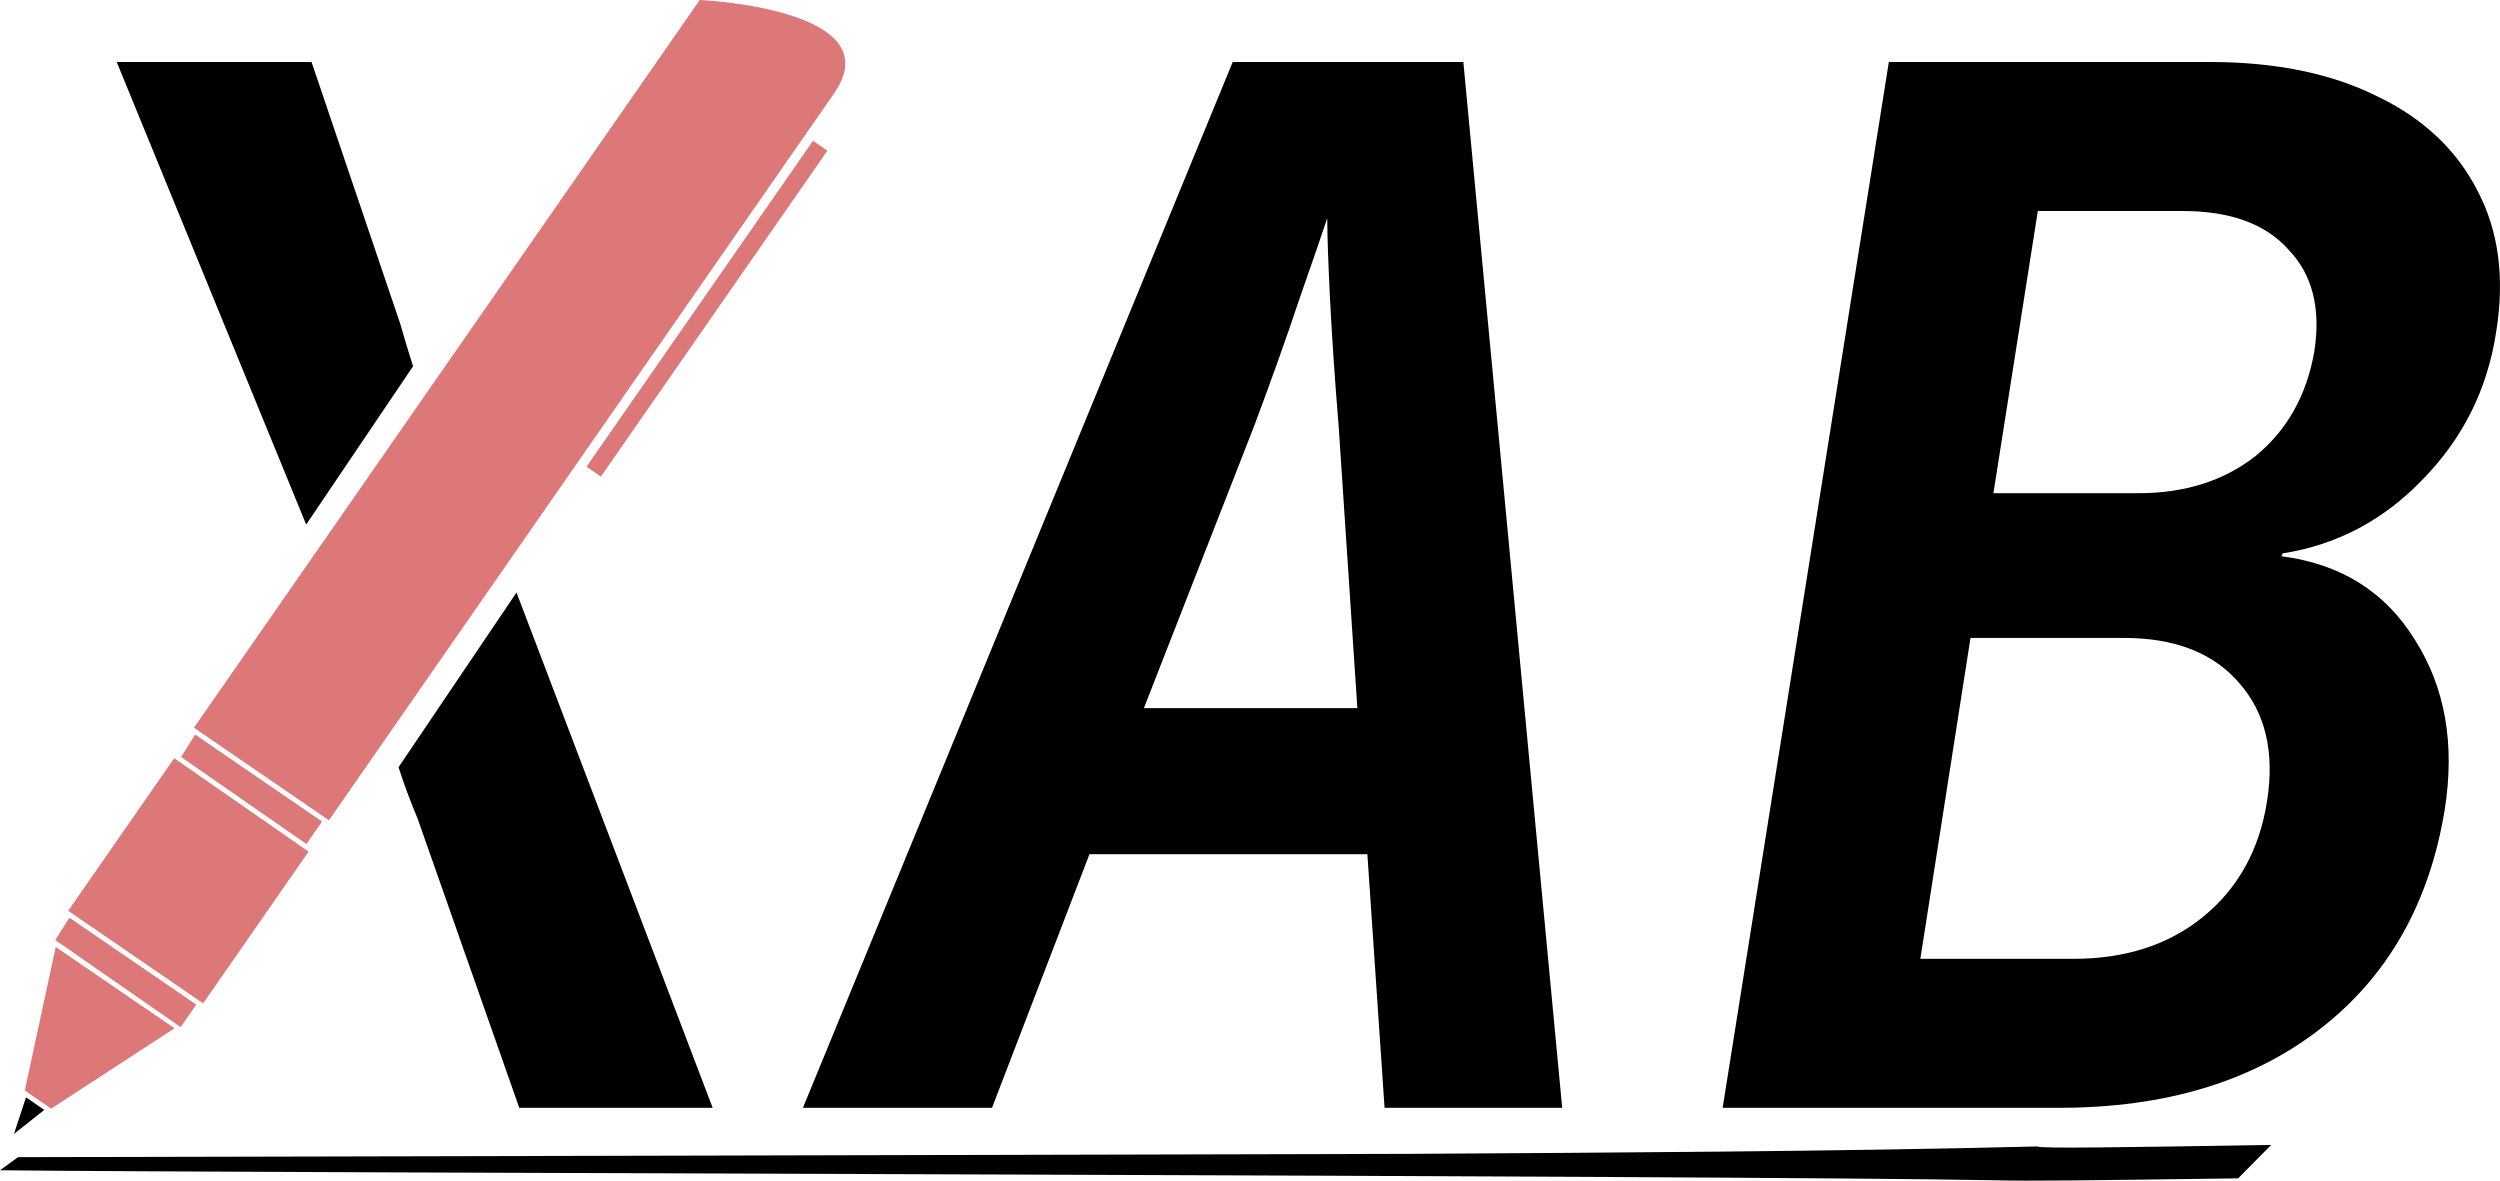
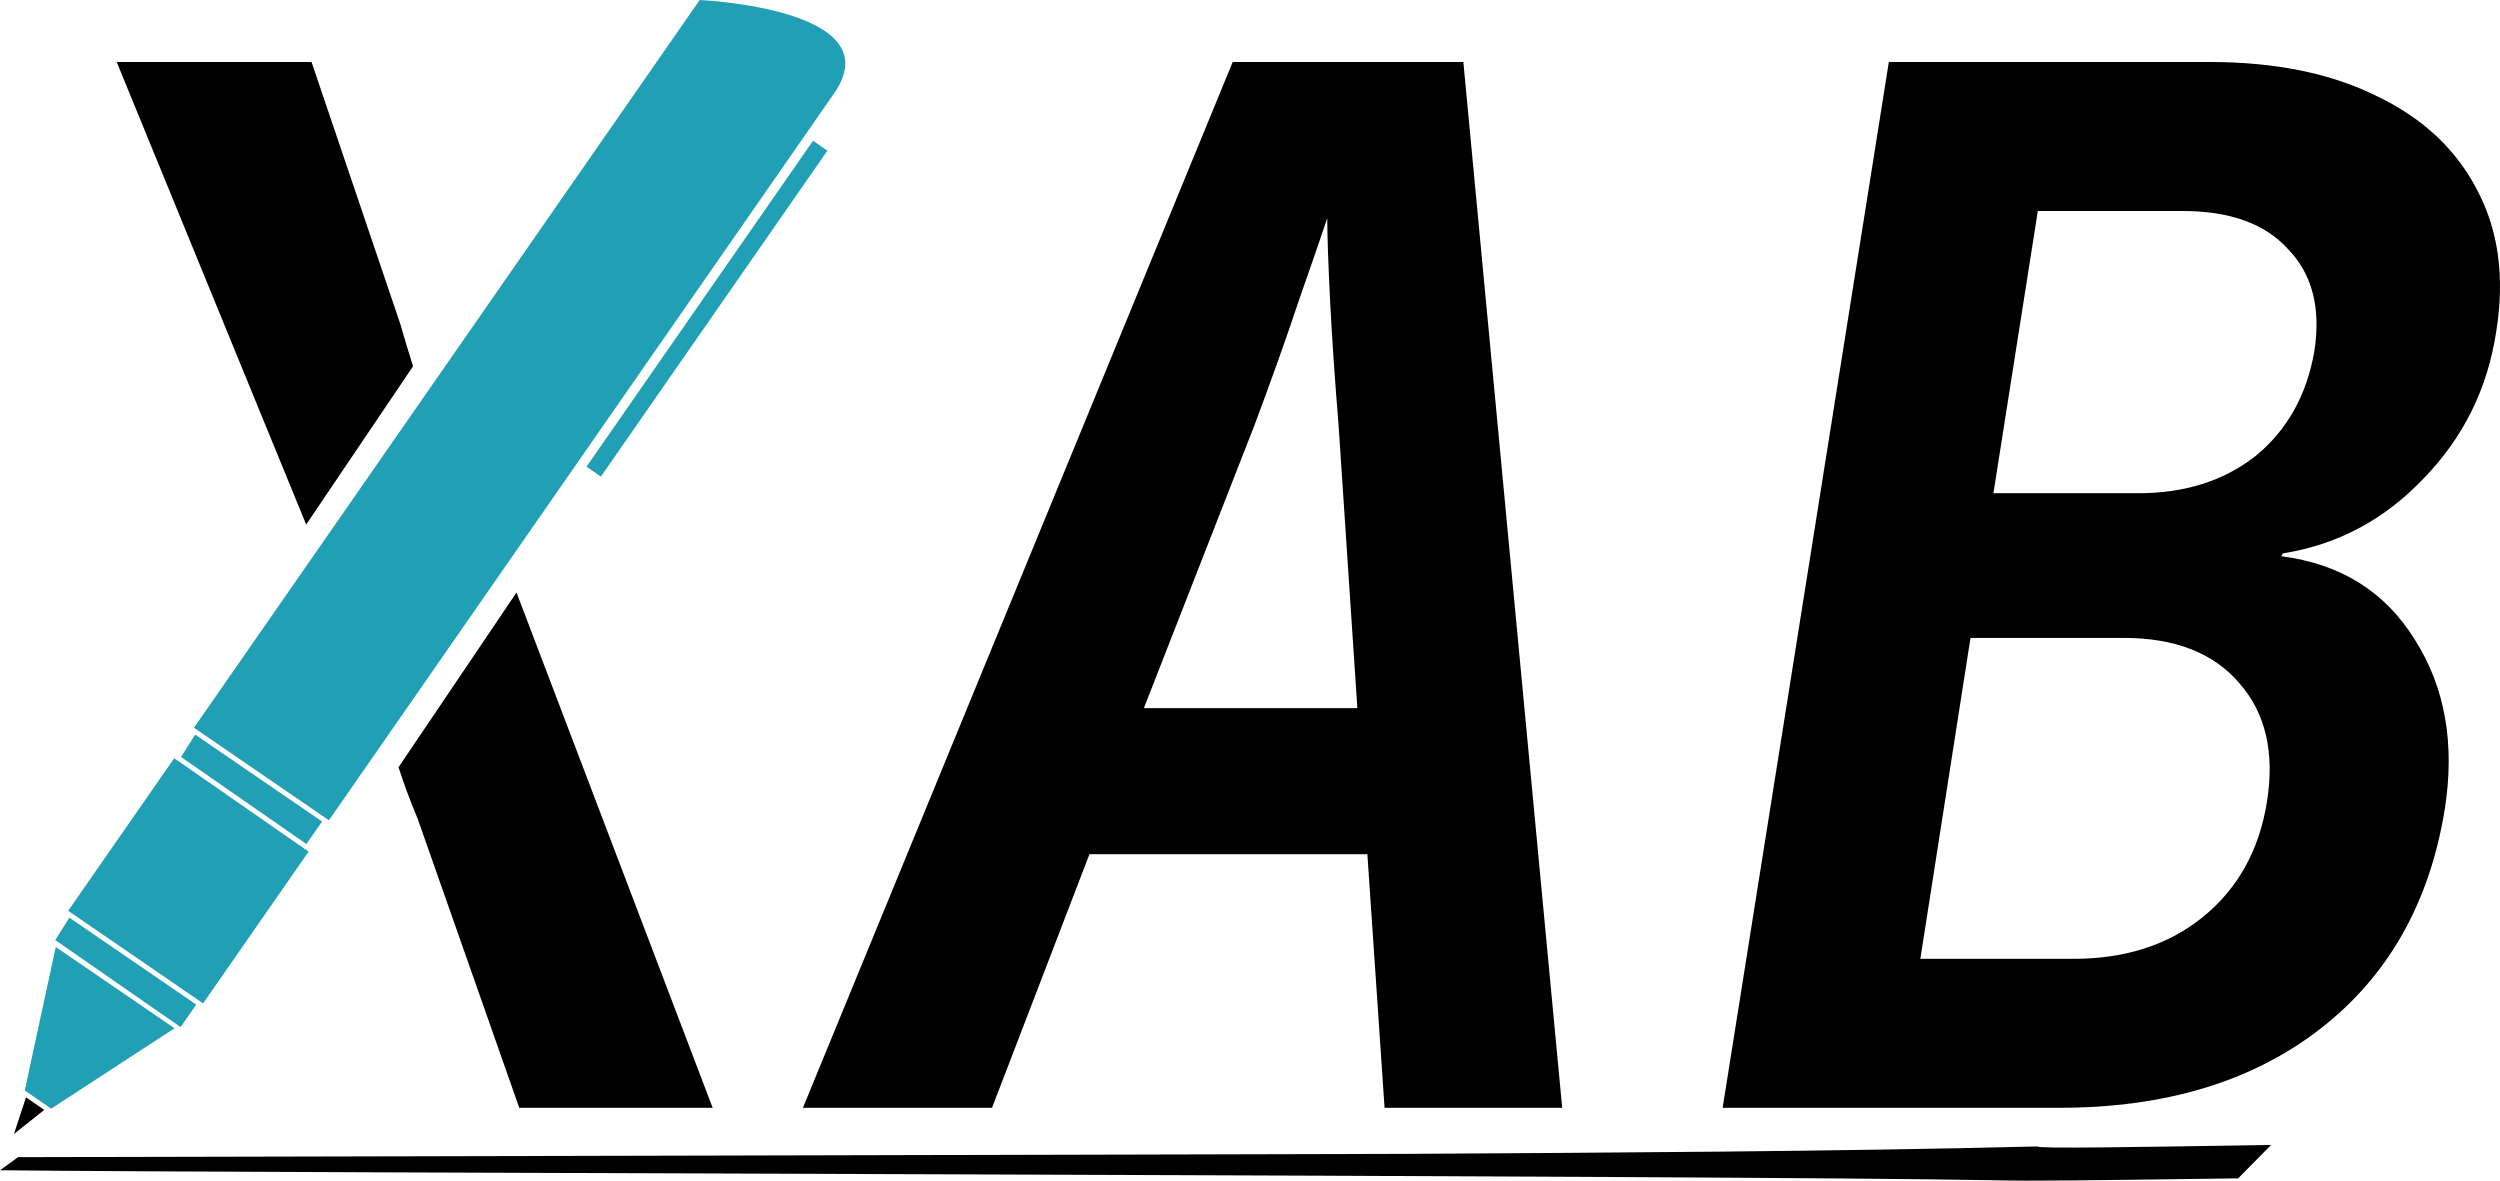
<svg xmlns="http://www.w3.org/2000/svg" width="757.364" height="357.677" viewBox="0 0 200.386 94.635" version="1.1" id="svg1" xml:space="preserve">
  <defs id="defs1" />
  <g id="layer2" transform="translate(-35.88311,-89.96297)">
    <g id="g51" transform="matrix(0.5199329,-0.09356608,0.09356608,0.5199329,-18.6492,79.69844)" style="fill:#ff5555">
      <path style="fill:#000000;fill-opacity:1;stroke-width:0.183" d="m 72.547,201.964 2.385,2.369 -5.168,2.779 z" id="path35" />
-       <g id="g2" style="fill:#dd7878;fill-opacity:1">
-         <path style="display:inline;fill:#dd7878;fill-opacity:1;stroke-width:0.265" d="m 107.557,151.287 95.079,-95.079 c 0,0 28.656,6.46 17.558,17.558 l -0.221,0.221 -94.747,94.747 z" id="path33" />
-         <rect style="fill:#dd7878;fill-opacity:1;stroke-width:0.265" id="rect33" width="2.65" height="60.217" x="209.337" y="-95.818" transform="rotate(45)" ry="0" />
-         <path style="display:inline;fill:#dd7878;fill-opacity:1;stroke-width:0.265" d="m 103.853,154.991 19.937,-19.937 17.558,17.558 -0.221,0.221 -19.606,19.606 z" id="path34" transform="translate(-19.99958,20.25487)" />
-         <path style="display:inline;fill:#dd7878;fill-opacity:1;stroke-width:0.249" d="m 107.557,152.345 16.61,16.389 -2.941,2.939 -16.378,-16.364 z" id="path36" />
-         <path style="display:inline;fill:#dd7878;fill-opacity:1;stroke-width:0.249" d="m 83.853,176.304 16.61,16.389 -2.941,2.939 -16.378,-16.364 z" id="path37" />
-         <path style="display:inline;fill:#dd7878;fill-opacity:1;stroke-width:0.233" d="m 81.029,180.314 15.552,15.331 -20.59,8.689 -3.443,-3.428 z" id="path38" />
+       <g id="g2" style="fill:#209fb5;fill-opacity:1">
+         <path style="display:inline;fill:#209fb5;fill-opacity:1;stroke-width:0.265" d="m 107.557,151.287 95.079,-95.079 c 0,0 28.656,6.46 17.558,17.558 l -0.221,0.221 -94.747,94.747 z" id="path33" />
+         <rect style="fill:#209fb5;fill-opacity:1;stroke-width:0.265" id="rect33" width="2.65" height="60.217" x="209.337" y="-95.818" transform="rotate(45)" ry="0" />
+         <path style="display:inline;fill:#209fb5;fill-opacity:1;stroke-width:0.265" d="m 103.853,154.991 19.937,-19.937 17.558,17.558 -0.221,0.221 -19.606,19.606 z" id="path34" transform="translate(-19.99958,20.25487)" />
+         <path style="display:inline;fill:#209fb5;fill-opacity:1;stroke-width:0.249" d="m 107.557,152.345 16.61,16.389 -2.941,2.939 -16.378,-16.364 z" id="path36" />
+         <path style="display:inline;fill:#209fb5;fill-opacity:1;stroke-width:0.249" d="m 83.853,176.304 16.61,16.389 -2.941,2.939 -16.378,-16.364 z" id="path37" />
+         <path style="display:inline;fill:#209fb5;fill-opacity:1;stroke-width:0.233" d="m 81.029,180.314 15.552,15.331 -20.59,8.689 -3.443,-3.428 z" id="path38" />
      </g>
    </g>
    <path style="fill:#000000;fill-opacity:1;stroke-width:0.384" id="path41-5" d="m 215.281,184.413 c -13.014,0.169 -16.206,0.231 -19.814,0.149 -20.09,-0.391 -139.492,-0.566 -159.584,-0.799 l 1.446,-1.049 v 0 c 0,0 106.764,-0.237 111.444,-0.265 16.175,-0.095 34.247,-0.187 50.416,-0.593 0.088,0.18 6.923,0.07 18.737,-0.124 z" />
    <path id="path52" style="font-style:italic;font-weight:bold;font-size:79.022px;line-height:0.3;font-family:'JetBrainsMono Nerd Font';-inkscape-font-specification:'JetBrainsMono Nerd Font Bold Italic';text-align:center;text-anchor:middle;display:inline;fill:#000000;fill-opacity:1;stroke-width:0.384" d="m 45.238,94.932 15.186,37.077 8.568,-12.688 c -0.339,-1.062 -0.679,-2.187 -1.018,-3.375 L 60.854,94.932 Z m 89.452,0 -34.449,83.826 h 15.157 l 7.809,-20.325 h 22.277 l 1.378,20.325 h 14.238 l -7.923,-83.826 z m 52.592,0 -13.321,83.826 h 26.985 c 8.497,0 15.464,-2.106 20.899,-6.316 5.435,-4.21 8.765,-10.066 9.99,-17.569 0.842,-5.282 0.038,-9.837 -2.411,-13.665 -2.373,-3.828 -5.933,-6.048 -10.679,-6.66 l 0.115,-0.23 c 4.364,-0.689 8.115,-2.68 11.253,-5.971 3.215,-3.292 5.167,-7.234 5.856,-11.827 0.689,-4.287 0.192,-8.038 -1.492,-11.253 -1.684,-3.292 -4.364,-5.818 -8.039,-7.579 -3.675,-1.837 -8.153,-2.756 -13.435,-2.756 z m 11.942,11.943 h 11.598 c 3.828,0 6.659,1.033 8.497,3.1 1.914,1.99 2.603,4.708 2.067,8.153 -0.612,3.521 -2.182,6.316 -4.708,8.383 -2.526,1.99 -5.665,2.986 -9.416,2.986 h -11.598 z m -56.955,0.574 c 0,1.378 0.077,3.598 0.23,6.66 0.153,2.986 0.382,6.354 0.689,10.105 l 1.493,22.507 h -17.11 l 8.842,-22.622 c 1.378,-3.675 2.565,-7.005 3.56,-9.99 1.072,-3.062 1.837,-5.282 2.296,-6.66 z m -64.986,30.007 -9.456,14.003 c 0.44,1.368 0.949,2.735 1.524,4.103 l 8.153,23.196 H 93.006 Z m 116.544,3.638 h 12.287 c 4.134,0 7.234,1.225 9.301,3.674 2.067,2.373 2.795,5.512 2.182,9.416 -0.612,3.904 -2.335,7.005 -5.168,9.302 -2.756,2.22 -6.2,3.33 -10.334,3.33 h -12.287 z" />
  </g>
</svg>
